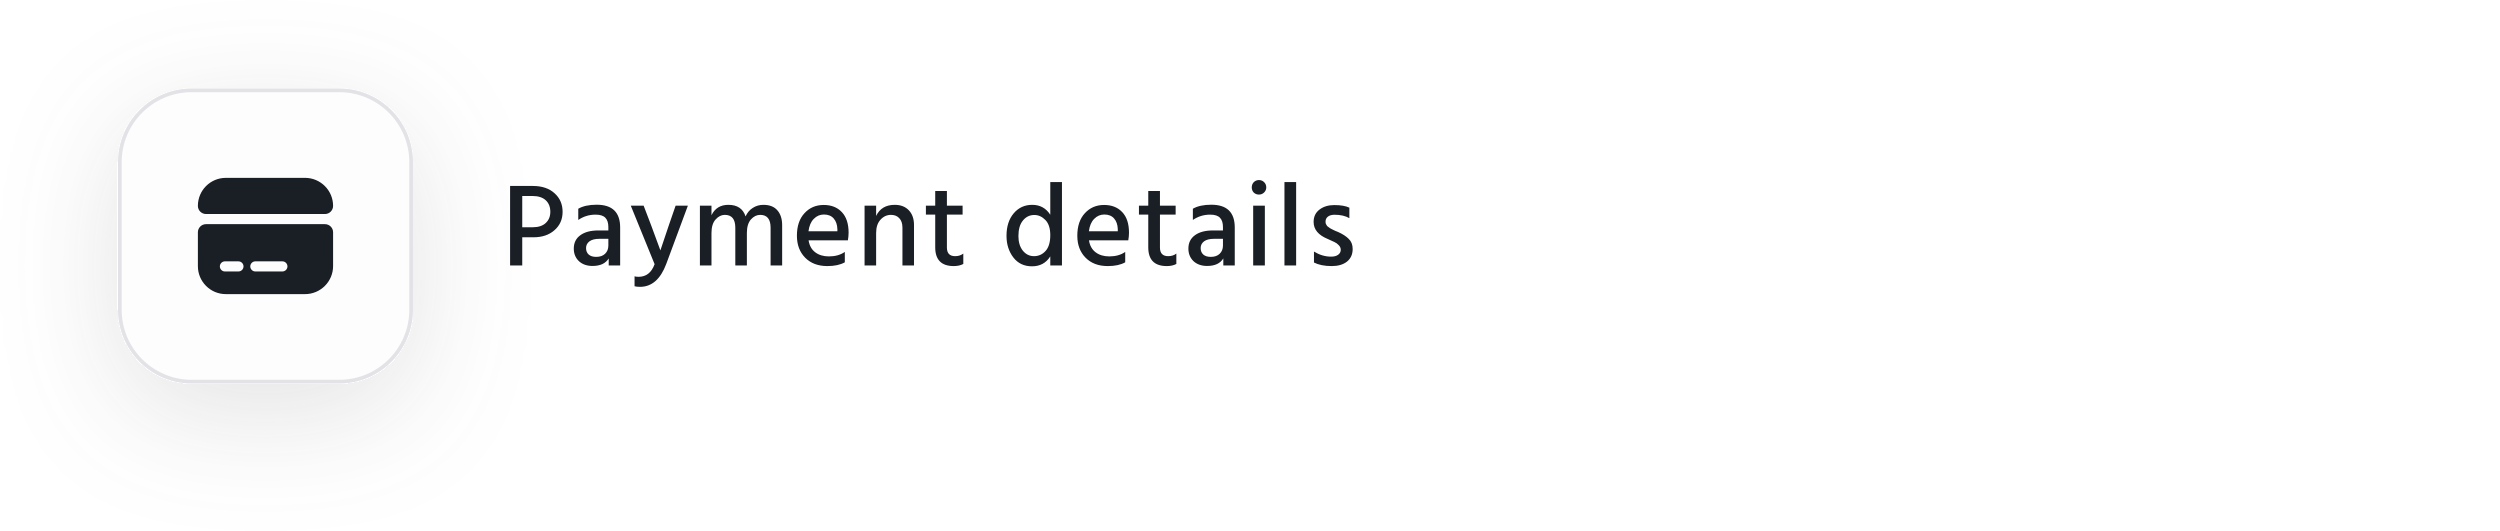
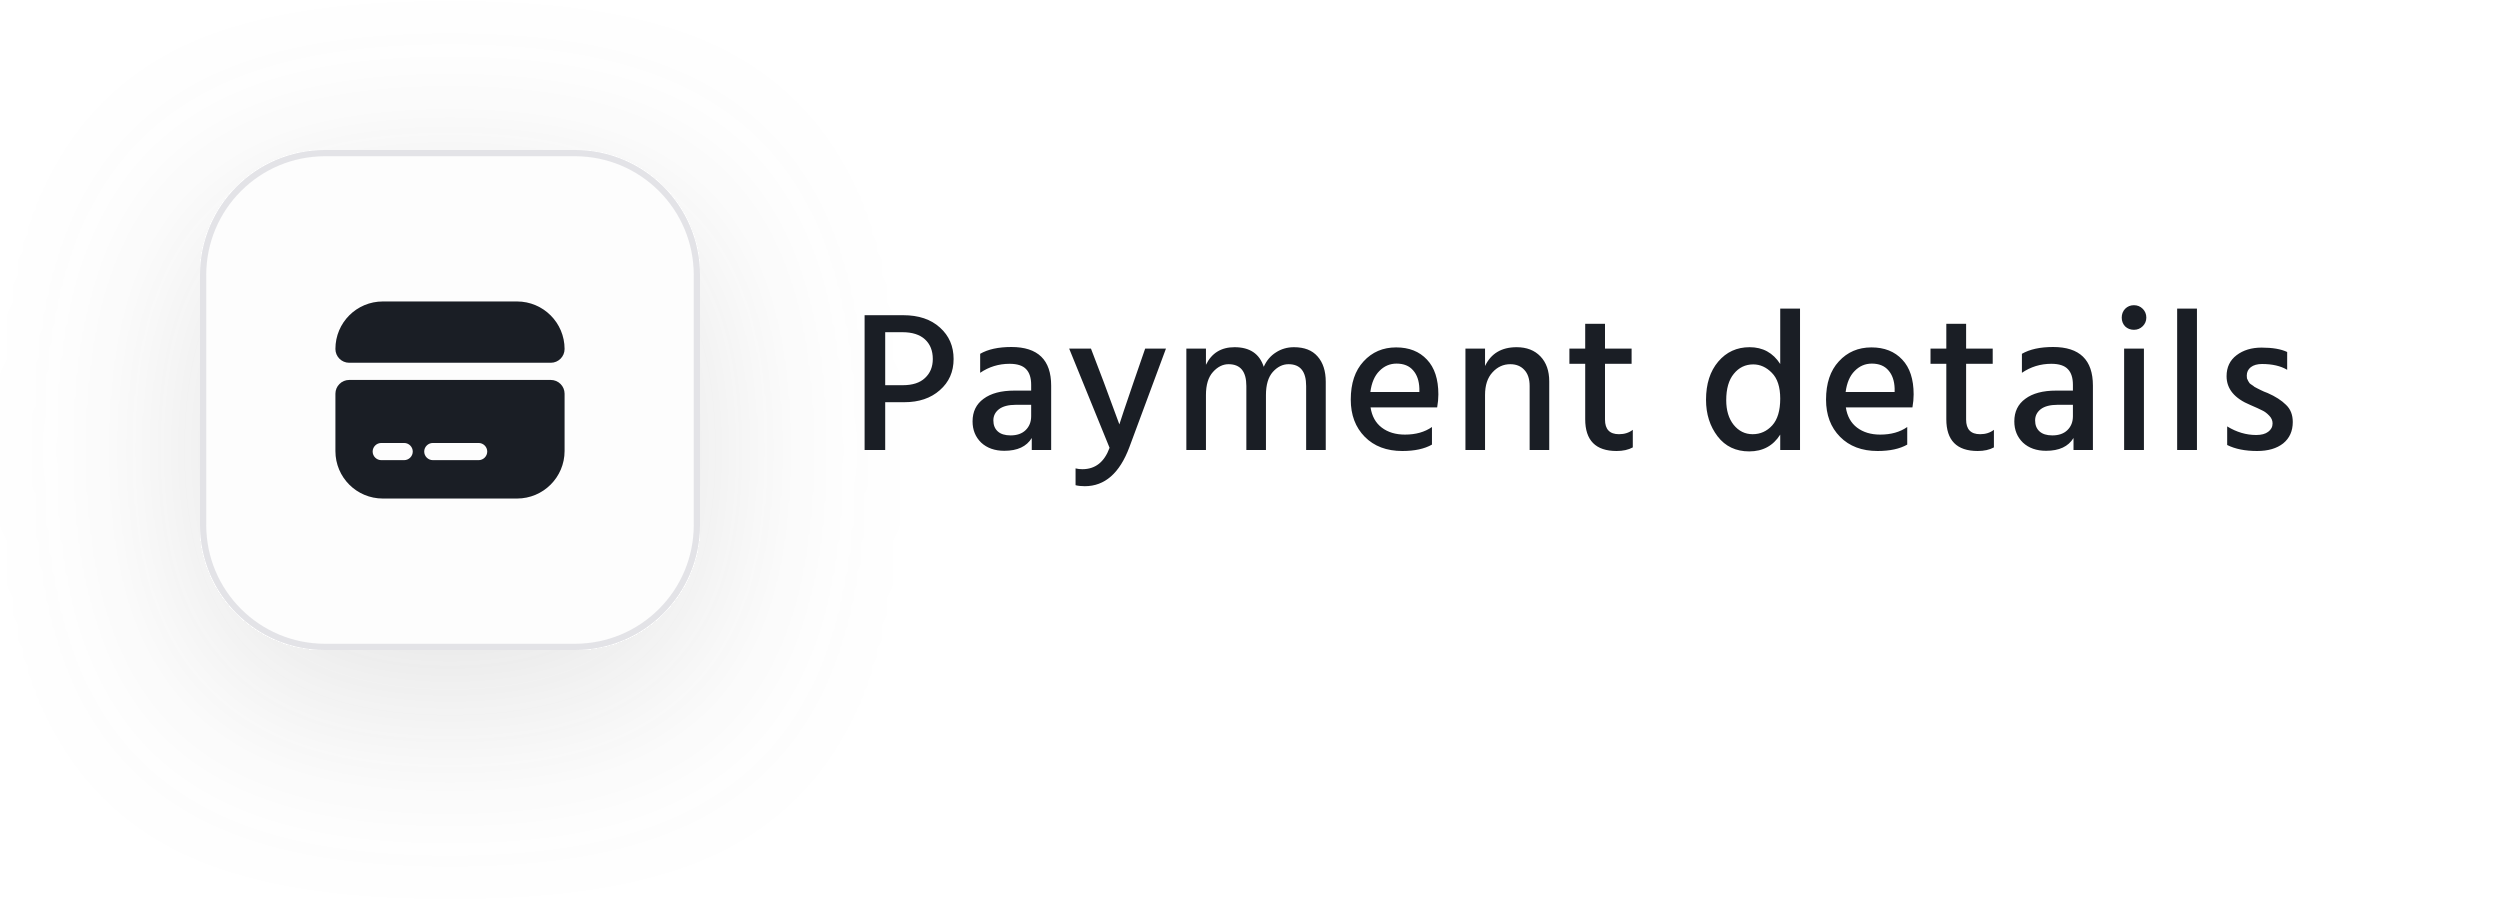
- <svg xmlns="http://www.w3.org/2000/svg" width="339" height="72" viewBox="0 0 339 72" fill="none">
+ <svg xmlns="http://www.w3.org/2000/svg" width="200" height="72" viewBox="0 0 200 72" fill="none">
  <g filter="url(#filter0_d_62_1209)">
    <rect x="16" y="12" width="40" height="40" rx="10" fill="#FDFDFD" />
    <rect x="16.25" y="12.25" width="39.5" height="39.5" rx="9.75" stroke="#E3E3E7" stroke-width="0.5" />
    <path d="M45.167 27.921C45.167 28.526 44.672 29.021 44.067 29.021H27.933C27.328 29.021 26.833 28.526 26.833 27.921V27.912C26.833 25.812 28.529 24.117 30.628 24.117H41.362C43.462 24.117 45.167 25.822 45.167 27.921Z" fill="#1A1E25" />
    <path d="M26.833 31.496V36.088C26.833 38.188 28.529 39.883 30.628 39.883H41.362C43.462 39.883 45.167 38.178 45.167 36.079V31.496C45.167 30.891 44.672 30.396 44.067 30.396H27.933C27.328 30.396 26.833 30.891 26.833 31.496ZM32.333 36.812H30.5C30.124 36.812 29.812 36.501 29.812 36.125C29.812 35.749 30.124 35.438 30.5 35.438H32.333C32.709 35.438 33.021 35.749 33.021 36.125C33.021 36.501 32.709 36.812 32.333 36.812ZM38.292 36.812H34.625C34.249 36.812 33.937 36.501 33.937 36.125C33.937 35.749 34.249 35.438 34.625 35.438H38.292C38.667 35.438 38.979 35.749 38.979 36.125C38.979 36.501 38.667 36.812 38.292 36.812Z" fill="#1A1E25" />
  </g>
  <path d="M70.816 30.816H72.224C73.003 30.816 73.595 30.624 74 30.24C74.416 29.856 74.624 29.349 74.624 28.72C74.624 28.059 74.416 27.536 74 27.152C73.584 26.768 72.981 26.576 72.192 26.576H70.816V30.816ZM69.168 25.216H72.256C73.493 25.216 74.475 25.547 75.2 26.208C75.925 26.859 76.288 27.696 76.288 28.72C76.288 29.744 75.92 30.576 75.184 31.216C74.459 31.856 73.515 32.176 72.352 32.176H70.816V36H69.168V25.216ZM82.493 32.384H81.277C80.68 32.384 80.226 32.501 79.917 32.736C79.618 32.971 79.469 33.269 79.469 33.632C79.469 34.005 79.586 34.299 79.821 34.512C80.055 34.725 80.397 34.832 80.845 34.832C81.357 34.832 81.757 34.693 82.045 34.416C82.344 34.128 82.493 33.755 82.493 33.296V32.384ZM78.413 29.824V28.304C79.042 27.941 79.874 27.76 80.909 27.76C83.031 27.76 84.093 28.789 84.093 30.848V36H82.541V35.04C82.125 35.723 81.394 36.064 80.349 36.064C79.581 36.064 78.962 35.845 78.493 35.408C78.034 34.96 77.805 34.395 77.805 33.712C77.805 32.933 78.098 32.331 78.685 31.904C79.272 31.467 80.093 31.248 81.149 31.248H82.493V30.784C82.493 30.229 82.359 29.813 82.093 29.536C81.826 29.248 81.383 29.104 80.765 29.104C79.901 29.104 79.117 29.344 78.413 29.824ZM88.765 35.824L85.533 27.888H87.277L88.285 30.528L89.549 33.952C89.645 33.632 90.029 32.491 90.701 30.528L91.613 27.888H93.277L90.349 35.776C89.571 37.856 88.381 38.896 86.781 38.896C86.493 38.896 86.248 38.869 86.045 38.816V37.472C86.216 37.515 86.397 37.536 86.589 37.536C87.624 37.536 88.349 36.965 88.765 35.824ZM96.476 27.888V29.184C96.934 28.245 97.697 27.776 98.764 27.776C99.98 27.776 100.758 28.299 101.1 29.344C101.324 28.843 101.649 28.459 102.076 28.192C102.502 27.915 102.982 27.776 103.516 27.776C104.348 27.776 104.977 28.021 105.404 28.512C105.841 29.003 106.06 29.68 106.06 30.544V36H104.492V30.88C104.492 29.717 104.022 29.136 103.084 29.136C102.614 29.136 102.193 29.344 101.82 29.76C101.457 30.176 101.276 30.789 101.276 31.6V36H99.708V30.88C99.708 29.717 99.233 29.136 98.284 29.136C97.825 29.136 97.409 29.344 97.036 29.76C96.662 30.176 96.476 30.789 96.476 31.6V36H94.908V27.888H96.476ZM113.549 31.36V31.072C113.528 30.464 113.362 29.984 113.053 29.632C112.744 29.269 112.301 29.088 111.725 29.088C111.192 29.088 110.733 29.285 110.349 29.68C109.965 30.064 109.725 30.624 109.629 31.36H113.549ZM114.557 34.16V35.568C113.96 35.909 113.17 36.08 112.189 36.08C110.93 36.08 109.928 35.701 109.181 34.944C108.434 34.187 108.061 33.195 108.061 31.968C108.061 30.667 108.402 29.648 109.085 28.912C109.768 28.165 110.637 27.792 111.693 27.792C112.728 27.792 113.549 28.117 114.157 28.768C114.765 29.408 115.069 30.336 115.069 31.552C115.069 31.883 115.037 32.229 114.973 32.592H109.645C109.752 33.296 110.05 33.835 110.541 34.208C111.032 34.581 111.65 34.768 112.397 34.768C113.261 34.768 113.981 34.565 114.557 34.16ZM118.803 27.888V29.28C119.283 28.277 120.126 27.776 121.331 27.776C122.131 27.776 122.766 28.021 123.235 28.512C123.705 29.003 123.939 29.669 123.939 30.512V36H122.371V30.88C122.371 30.315 122.227 29.883 121.939 29.584C121.662 29.285 121.289 29.136 120.819 29.136C120.265 29.136 119.79 29.355 119.395 29.792C119.001 30.219 118.803 30.821 118.803 31.6V36H117.235V27.888H118.803ZM128.4 29.104V33.568C128.4 34.347 128.773 34.736 129.52 34.736C129.957 34.736 130.325 34.619 130.624 34.384V35.792C130.272 35.984 129.84 36.08 129.328 36.08C127.653 36.08 126.816 35.232 126.816 33.536V29.104H125.552V27.888H126.816V25.904H128.4V27.888H130.528V29.104H128.4ZM140.21 34.736C140.828 34.736 141.351 34.501 141.778 34.032C142.204 33.563 142.418 32.848 142.418 31.888C142.418 30.96 142.194 30.272 141.746 29.824C141.308 29.376 140.812 29.152 140.258 29.152C139.628 29.152 139.111 29.403 138.706 29.904C138.3 30.395 138.098 31.099 138.098 32.016C138.098 32.827 138.295 33.483 138.69 33.984C139.095 34.485 139.602 34.736 140.21 34.736ZM142.418 24.688H144.002V36H142.418V34.768C141.852 35.664 141.026 36.112 139.938 36.112C138.871 36.112 138.028 35.712 137.41 34.912C136.791 34.101 136.482 33.125 136.482 31.984C136.482 30.715 136.807 29.696 137.458 28.928C138.108 28.16 138.946 27.776 139.97 27.776C141.026 27.776 141.842 28.224 142.418 29.12V24.688ZM151.571 31.36V31.072C151.55 30.464 151.384 29.984 151.075 29.632C150.766 29.269 150.323 29.088 149.747 29.088C149.214 29.088 148.755 29.285 148.371 29.68C147.987 30.064 147.747 30.624 147.651 31.36H151.571ZM152.579 34.16V35.568C151.982 35.909 151.192 36.08 150.211 36.08C148.952 36.08 147.95 35.701 147.203 34.944C146.456 34.187 146.083 33.195 146.083 31.968C146.083 30.667 146.424 29.648 147.107 28.912C147.79 28.165 148.659 27.792 149.715 27.792C150.75 27.792 151.571 28.117 152.179 28.768C152.787 29.408 153.091 30.336 153.091 31.552C153.091 31.883 153.059 32.229 152.995 32.592H147.667C147.774 33.296 148.072 33.835 148.563 34.208C149.054 34.581 149.672 34.768 150.419 34.768C151.283 34.768 152.003 34.565 152.579 34.16ZM157.289 29.104V33.568C157.289 34.347 157.662 34.736 158.409 34.736C158.846 34.736 159.214 34.619 159.513 34.384V35.792C159.161 35.984 158.729 36.08 158.217 36.08C156.542 36.08 155.705 35.232 155.705 33.536V29.104H154.441V27.888H155.705V25.904H157.289V27.888H159.417V29.104H157.289ZM165.833 32.384H164.617C164.02 32.384 163.567 32.501 163.257 32.736C162.959 32.971 162.809 33.269 162.809 33.632C162.809 34.005 162.927 34.299 163.161 34.512C163.396 34.725 163.737 34.832 164.185 34.832C164.697 34.832 165.097 34.693 165.385 34.416C165.684 34.128 165.833 33.755 165.833 33.296V32.384ZM161.753 29.824V28.304C162.383 27.941 163.215 27.76 164.249 27.76C166.372 27.76 167.433 28.789 167.433 30.848V36H165.881V35.04C165.465 35.723 164.735 36.064 163.689 36.064C162.921 36.064 162.303 35.845 161.833 35.408C161.375 34.96 161.145 34.395 161.145 33.712C161.145 32.933 161.439 32.331 162.025 31.904C162.612 31.467 163.433 31.248 164.489 31.248H165.833V30.784C165.833 30.229 165.7 29.813 165.433 29.536C165.167 29.248 164.724 29.104 164.105 29.104C163.241 29.104 162.457 29.344 161.753 29.824ZM169.93 36V27.888H171.514V36H169.93ZM170.01 26.112C169.829 25.92 169.738 25.685 169.738 25.408C169.738 25.131 169.829 24.896 170.01 24.704C170.202 24.512 170.437 24.416 170.714 24.416C170.991 24.416 171.226 24.512 171.418 24.704C171.61 24.896 171.706 25.131 171.706 25.408C171.706 25.675 171.61 25.904 171.418 26.096C171.226 26.288 170.991 26.384 170.714 26.384C170.437 26.384 170.202 26.293 170.01 26.112ZM174.172 36V24.688H175.756V36H174.172ZM182.974 28.16V29.584C182.451 29.275 181.779 29.12 180.958 29.12C180.584 29.12 180.286 29.205 180.062 29.376C179.848 29.547 179.742 29.771 179.742 30.048C179.742 30.123 179.747 30.197 179.758 30.272C179.779 30.336 179.811 30.405 179.854 30.48C179.896 30.544 179.934 30.603 179.966 30.656C180.008 30.699 180.072 30.747 180.158 30.8C180.243 30.853 180.307 30.901 180.35 30.944C180.403 30.976 180.483 31.019 180.59 31.072C180.707 31.125 180.792 31.168 180.846 31.2C180.899 31.221 180.99 31.264 181.118 31.328C181.256 31.381 181.352 31.419 181.406 31.44C182.035 31.717 182.526 32.032 182.878 32.384C183.24 32.725 183.422 33.184 183.422 33.76C183.422 34.485 183.166 35.056 182.654 35.472C182.142 35.877 181.448 36.08 180.574 36.08C179.614 36.08 178.814 35.92 178.174 35.6V34.112C178.92 34.571 179.694 34.8 180.494 34.8C180.91 34.8 181.23 34.715 181.454 34.544C181.688 34.373 181.806 34.149 181.806 33.872C181.806 33.637 181.715 33.429 181.534 33.248C181.352 33.056 181.166 32.917 180.974 32.832C180.792 32.736 180.478 32.592 180.03 32.4C178.76 31.877 178.126 31.109 178.126 30.096C178.126 29.381 178.392 28.821 178.926 28.416C179.459 28.011 180.126 27.808 180.926 27.808C181.8 27.808 182.483 27.925 182.974 28.16Z" fill="#1A1E25" />
  <defs>
    <filter id="filter0_d_62_1209" x="0" y="0" width="72" height="72" filterUnits="userSpaceOnUse" color-interpolation-filters="sRGB">
      <feFlood flood-opacity="0" result="BackgroundImageFix" />
      <feColorMatrix in="SourceAlpha" type="matrix" values="0 0 0 0 0 0 0 0 0 0 0 0 0 0 0 0 0 0 127 0" result="hardAlpha" />
      <feOffset dy="4" />
      <feGaussianBlur stdDeviation="8" />
      <feComposite in2="hardAlpha" operator="out" />
      <feColorMatrix type="matrix" values="0 0 0 0 0.271 0 0 0 0 0.271 0 0 0 0 0.271 0 0 0 0.15 0" />
      <feBlend mode="normal" in2="BackgroundImageFix" result="effect1_dropShadow_62_1209" />
      <feBlend mode="normal" in="SourceGraphic" in2="effect1_dropShadow_62_1209" result="shape" />
    </filter>
  </defs>
</svg>
